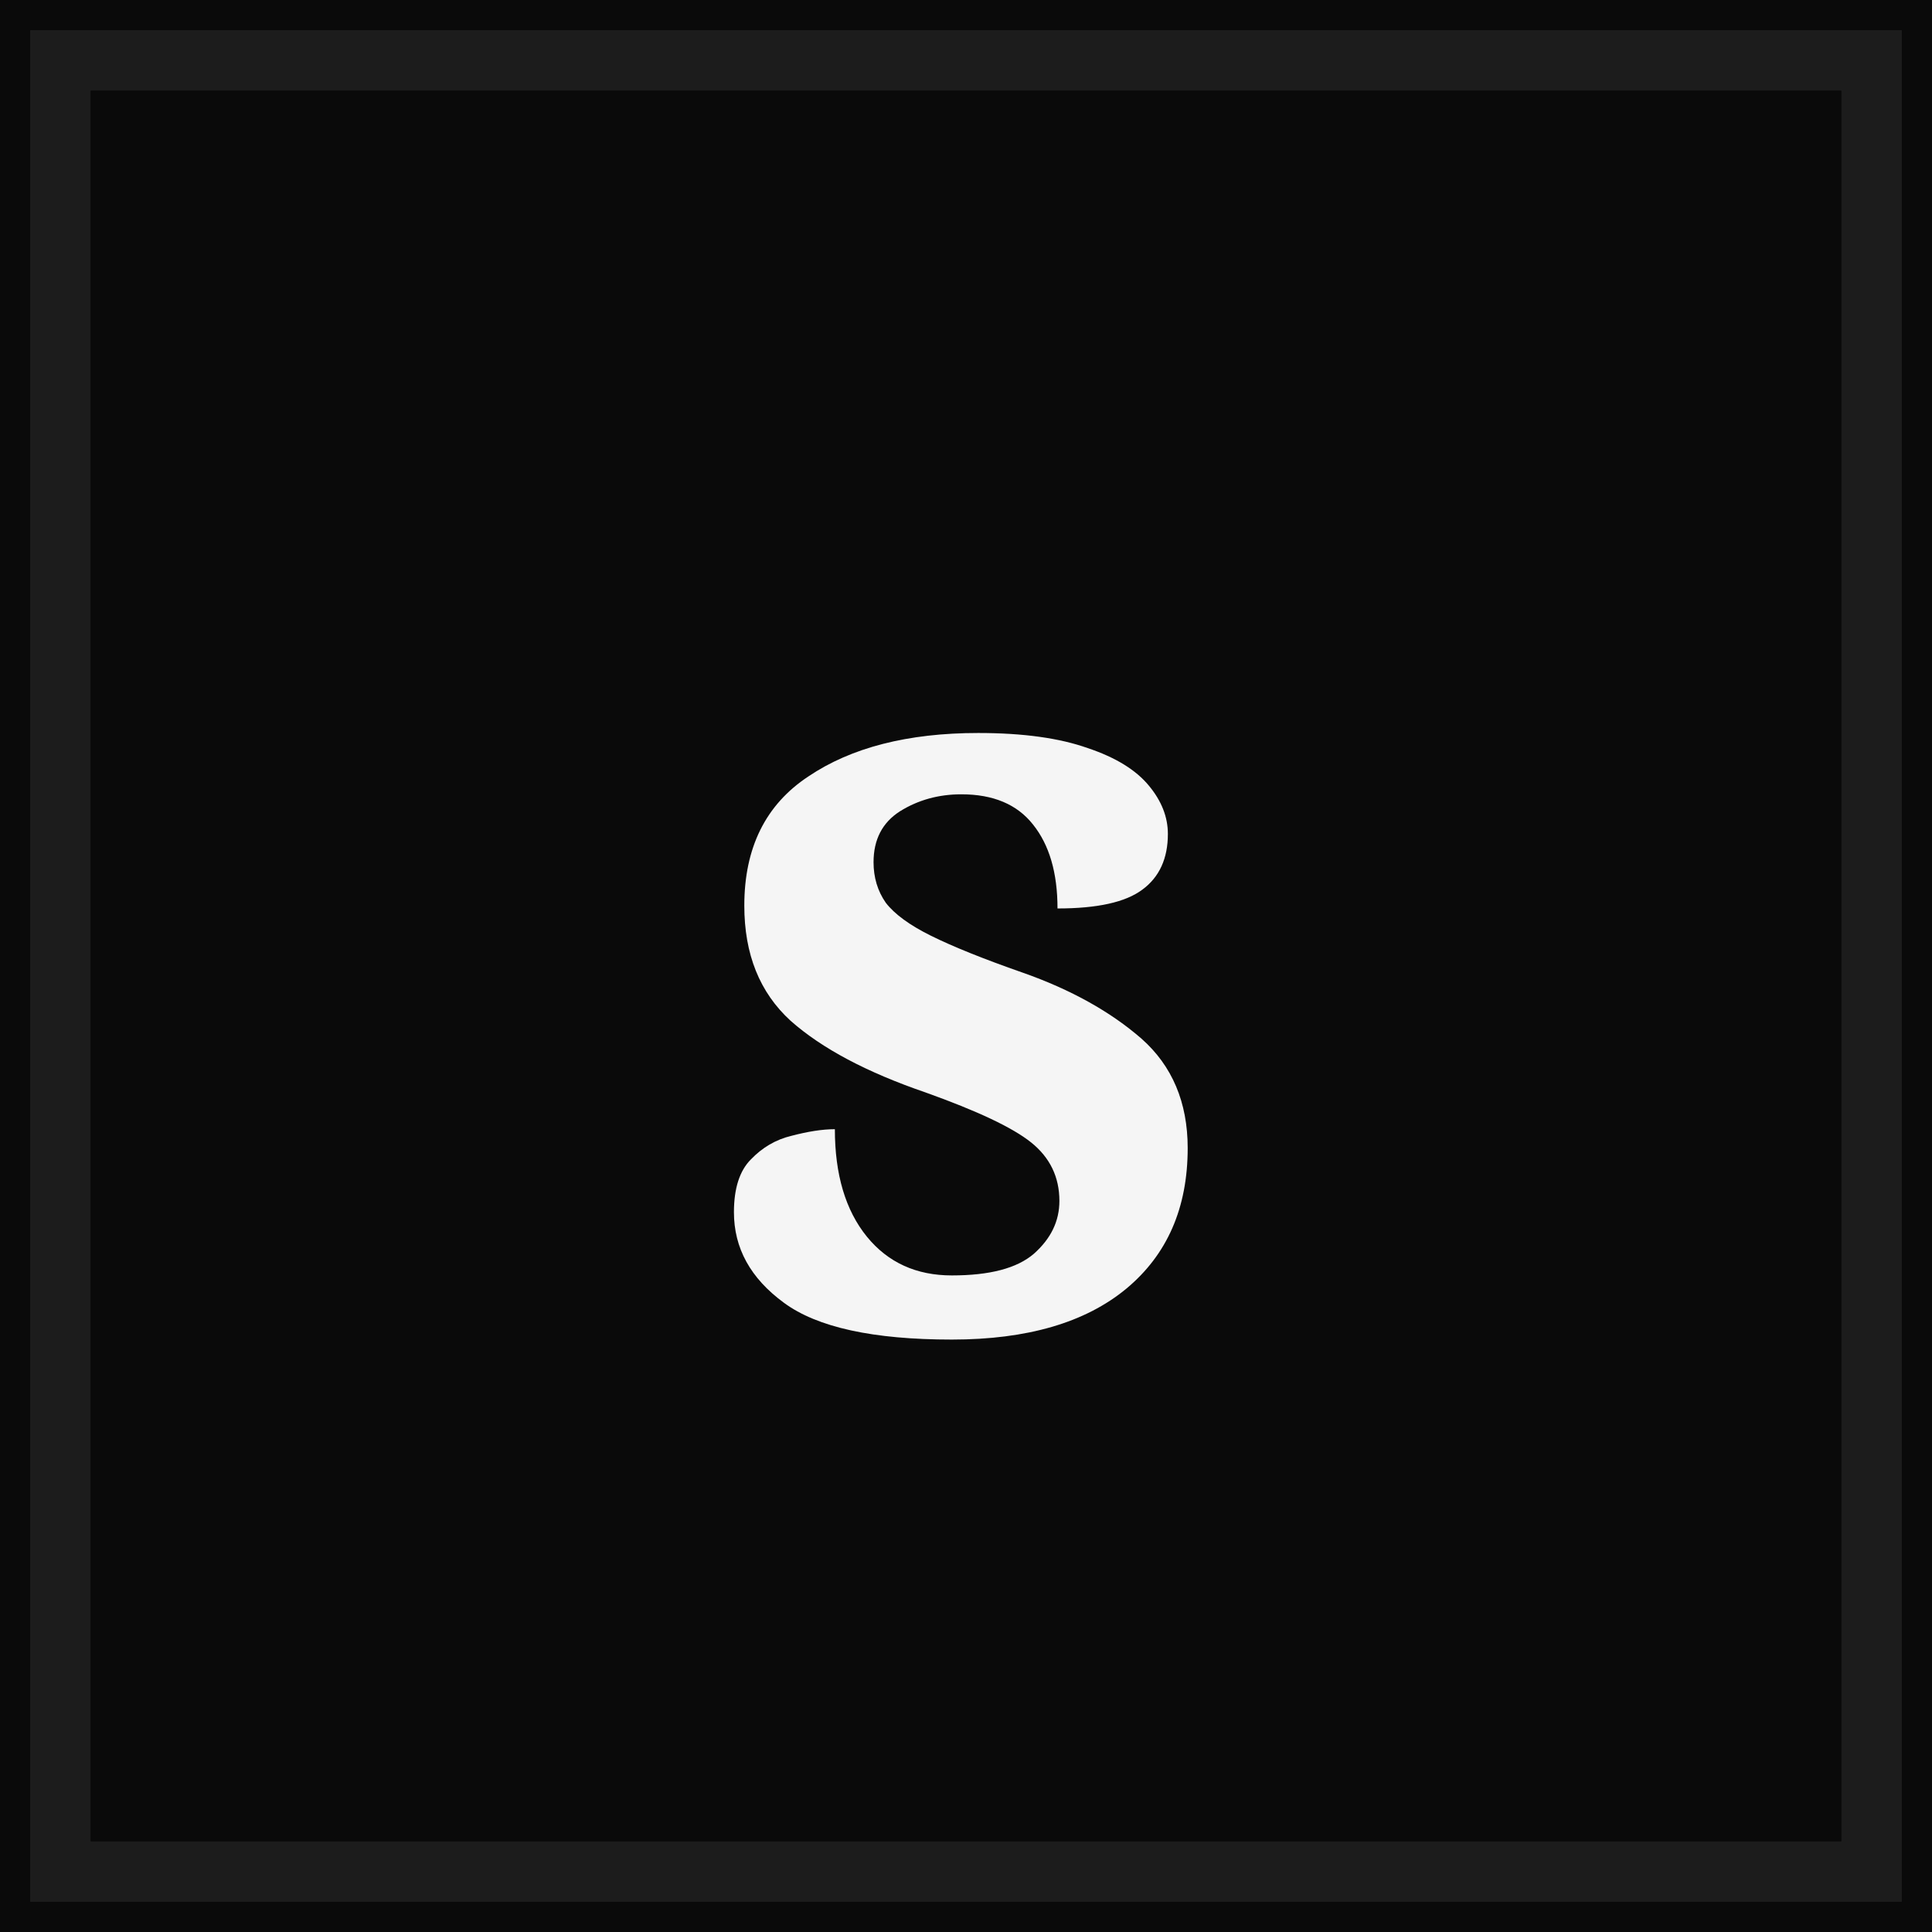
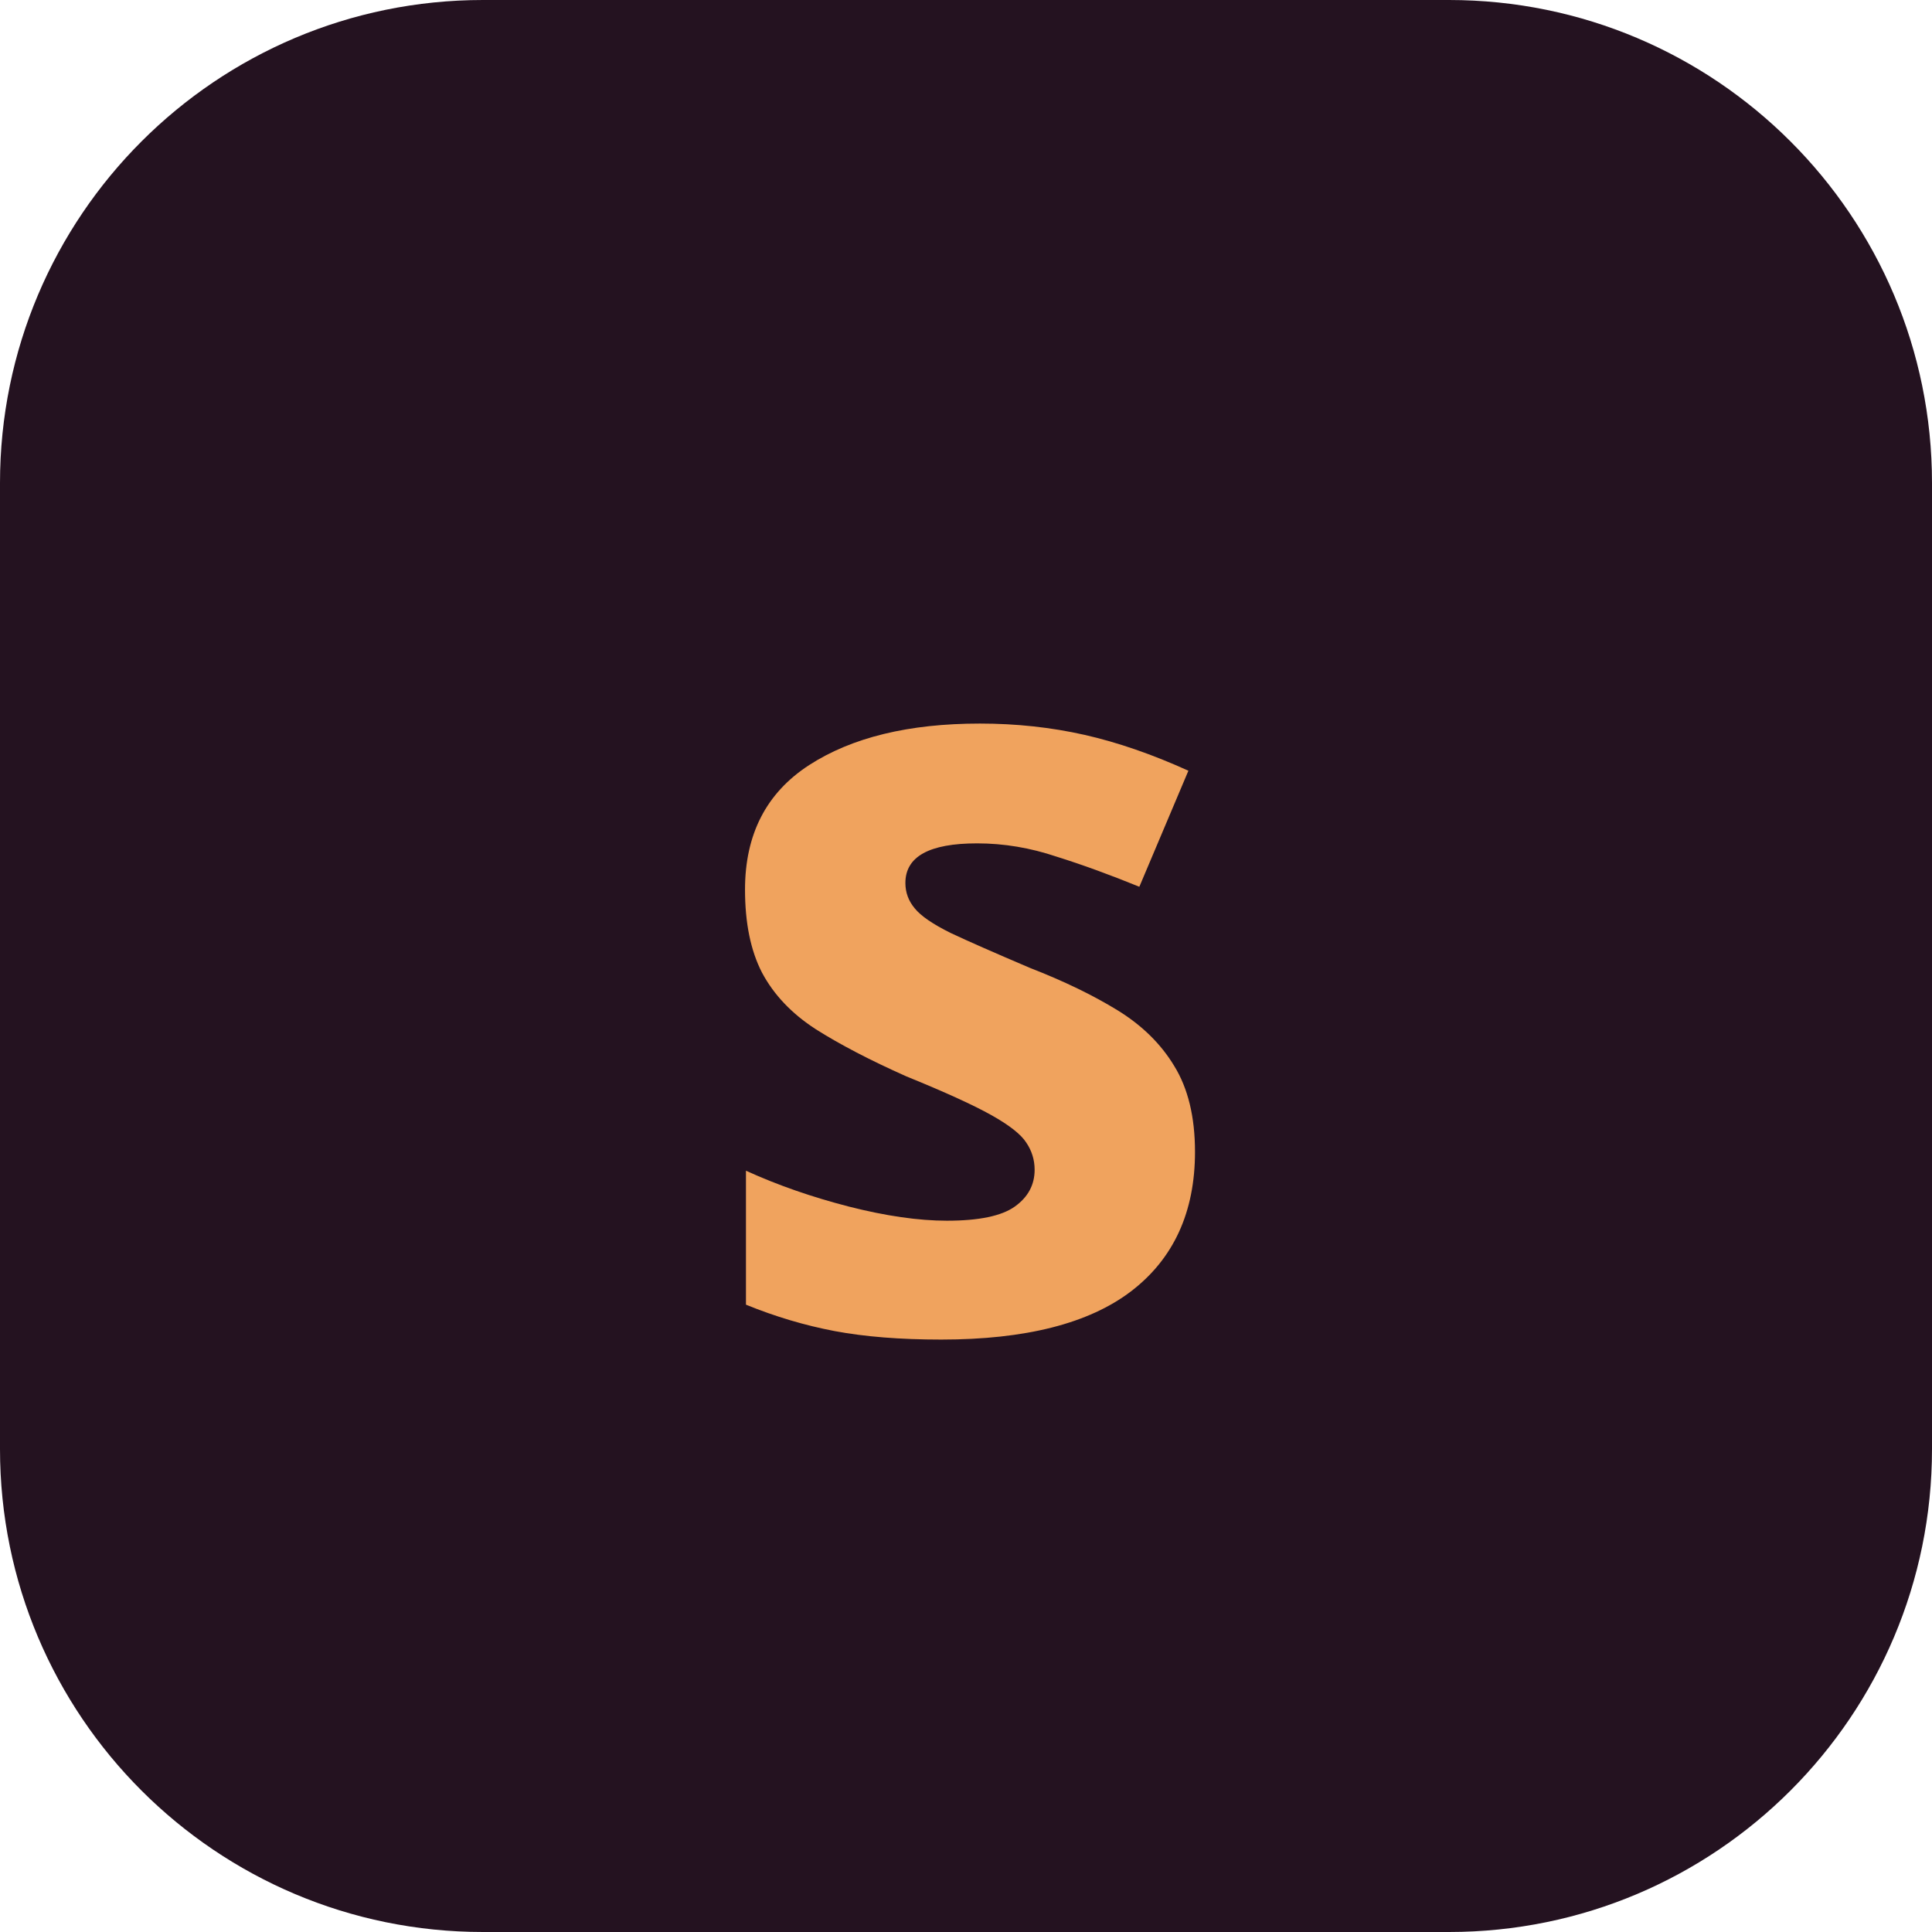
<svg xmlns="http://www.w3.org/2000/svg" viewBox="0 0 32 32">
-   <rect width="32" height="32" fill="#0a0a0a" />
-   <rect x="1" y="1" width="30" height="30" fill="none" stroke="#1c1c1c" stroke-width="1" />
-   <text x="16" y="22" font-family="Georgia, serif" font-size="18" font-weight="700" text-anchor="middle" fill="#f5f5f5">s</text>
+   <rect width="32" height="32" rx="8" fill="#241220" />
+   <text x="16" y="22" font-family="system-ui,sans-serif" font-size="18" font-weight="800" fill="#f0a35e" text-anchor="middle">s</text>
</svg>
